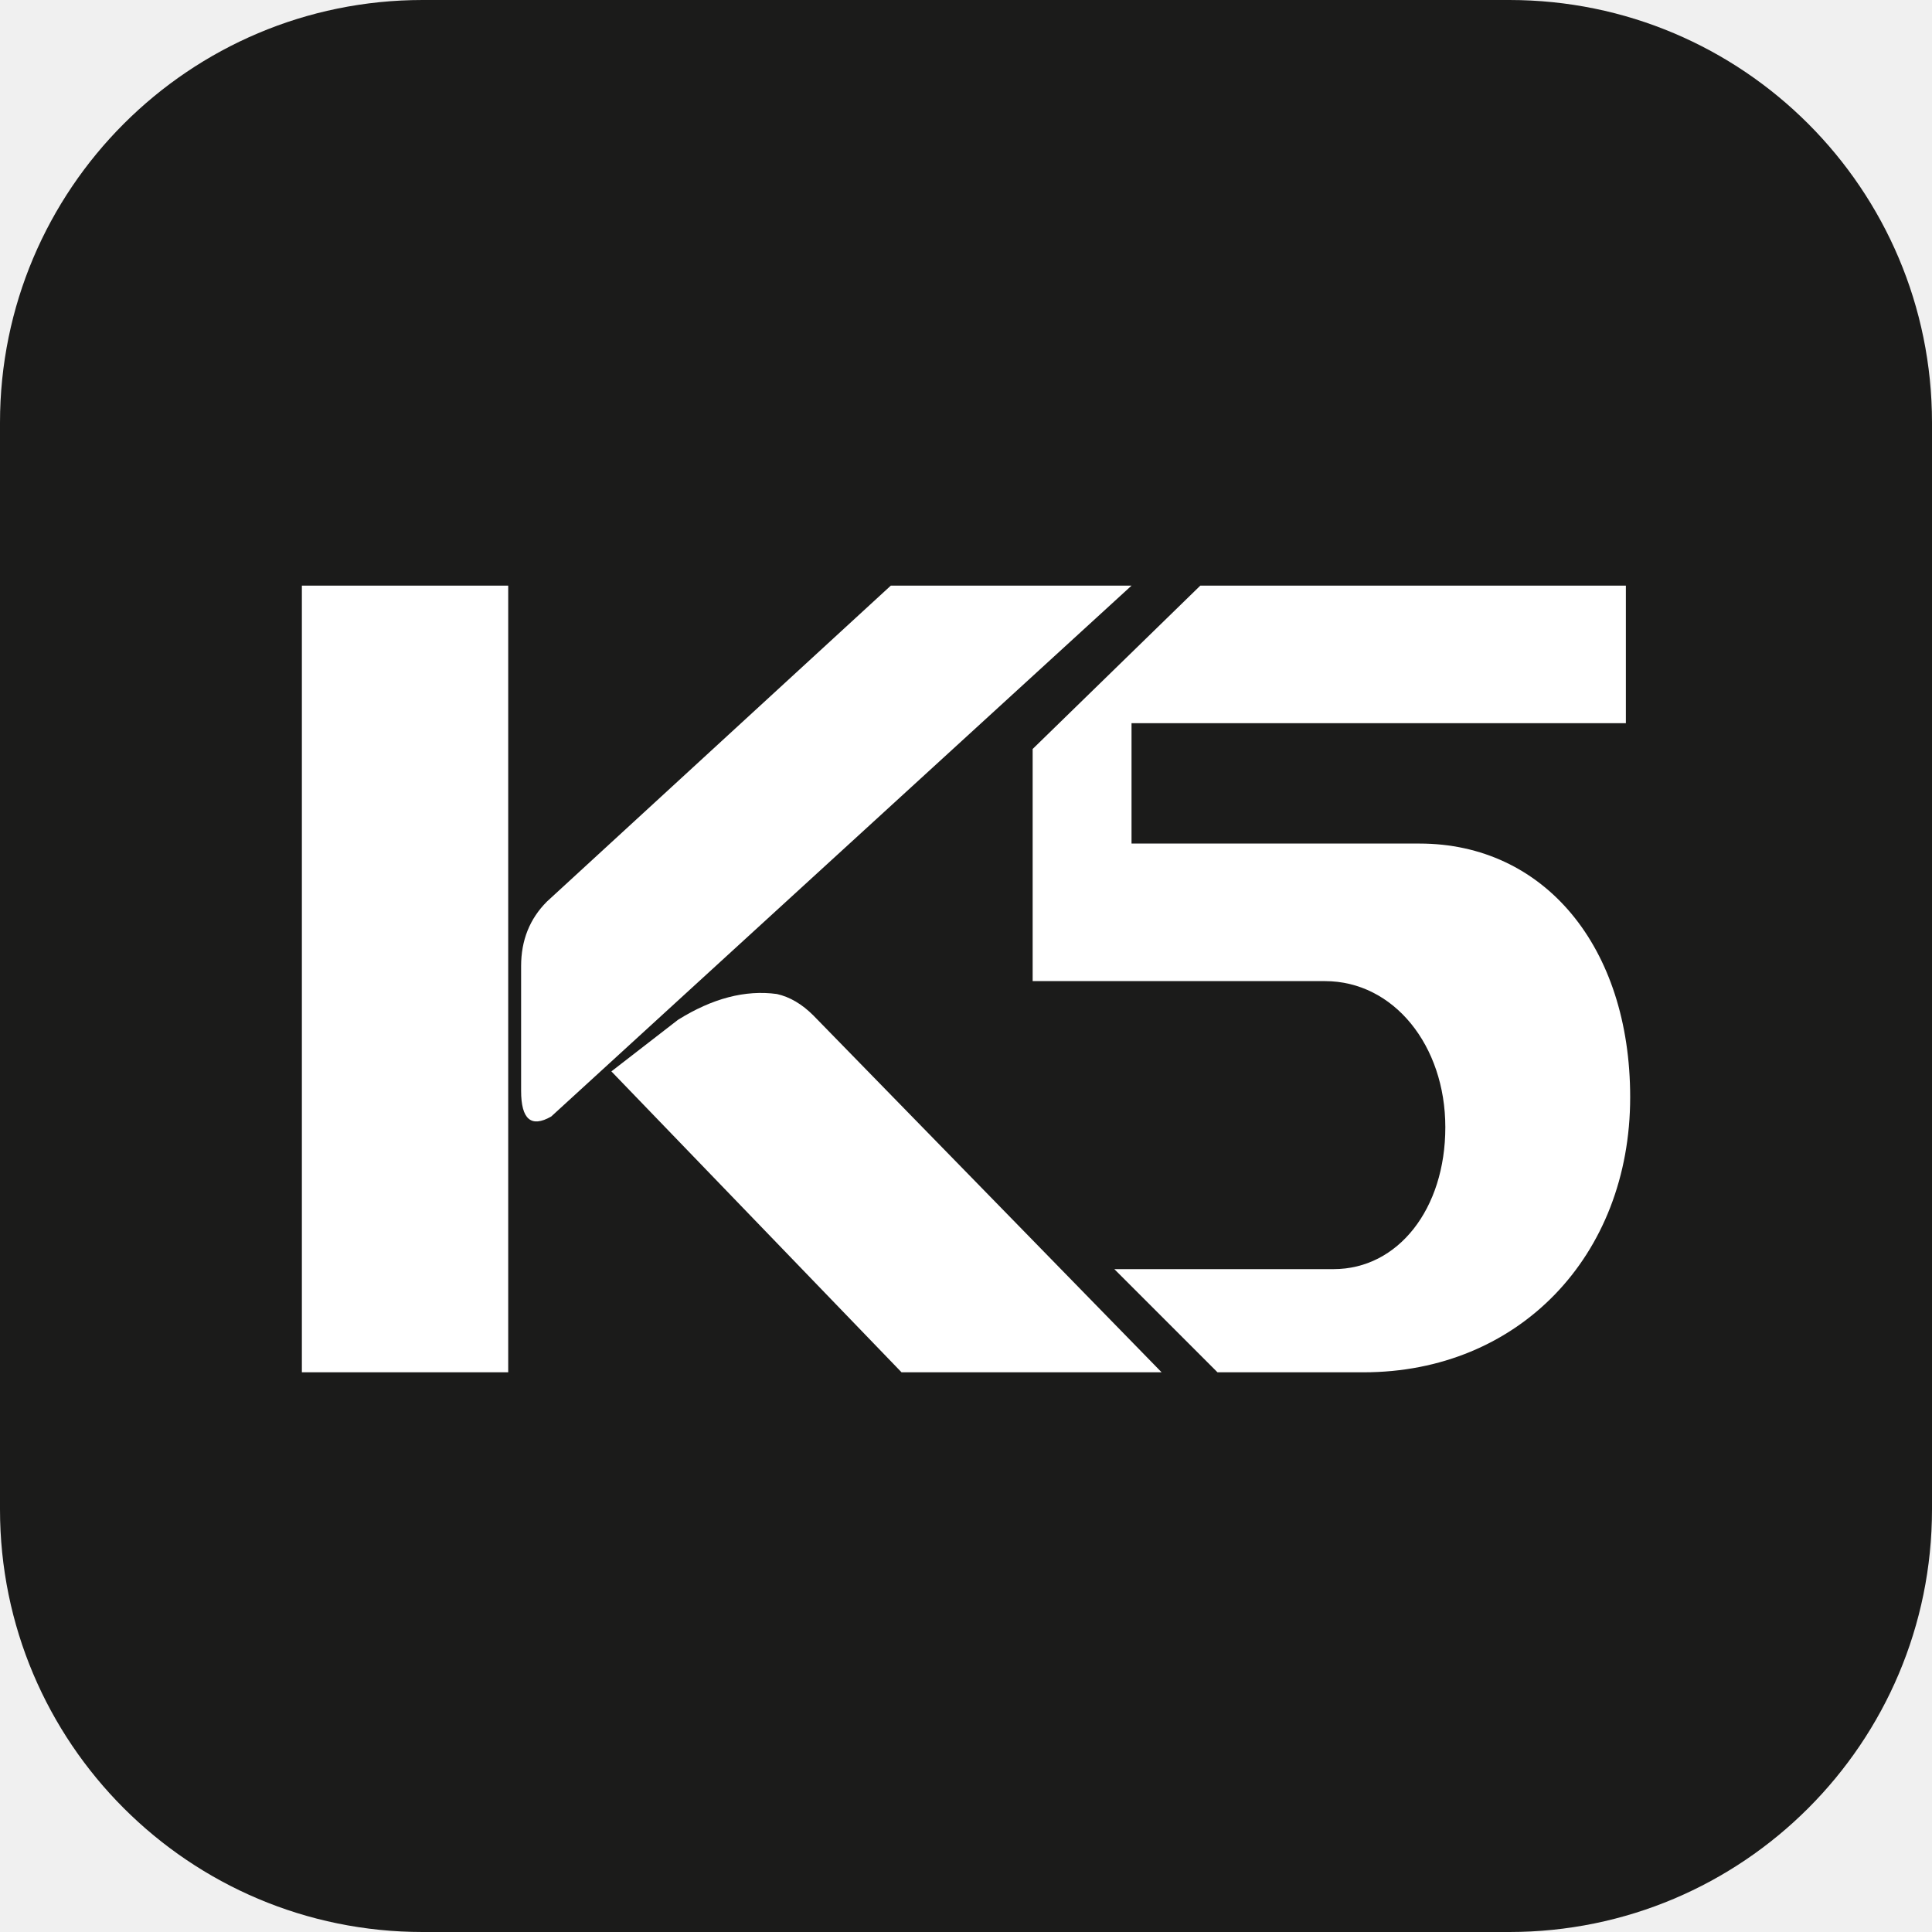
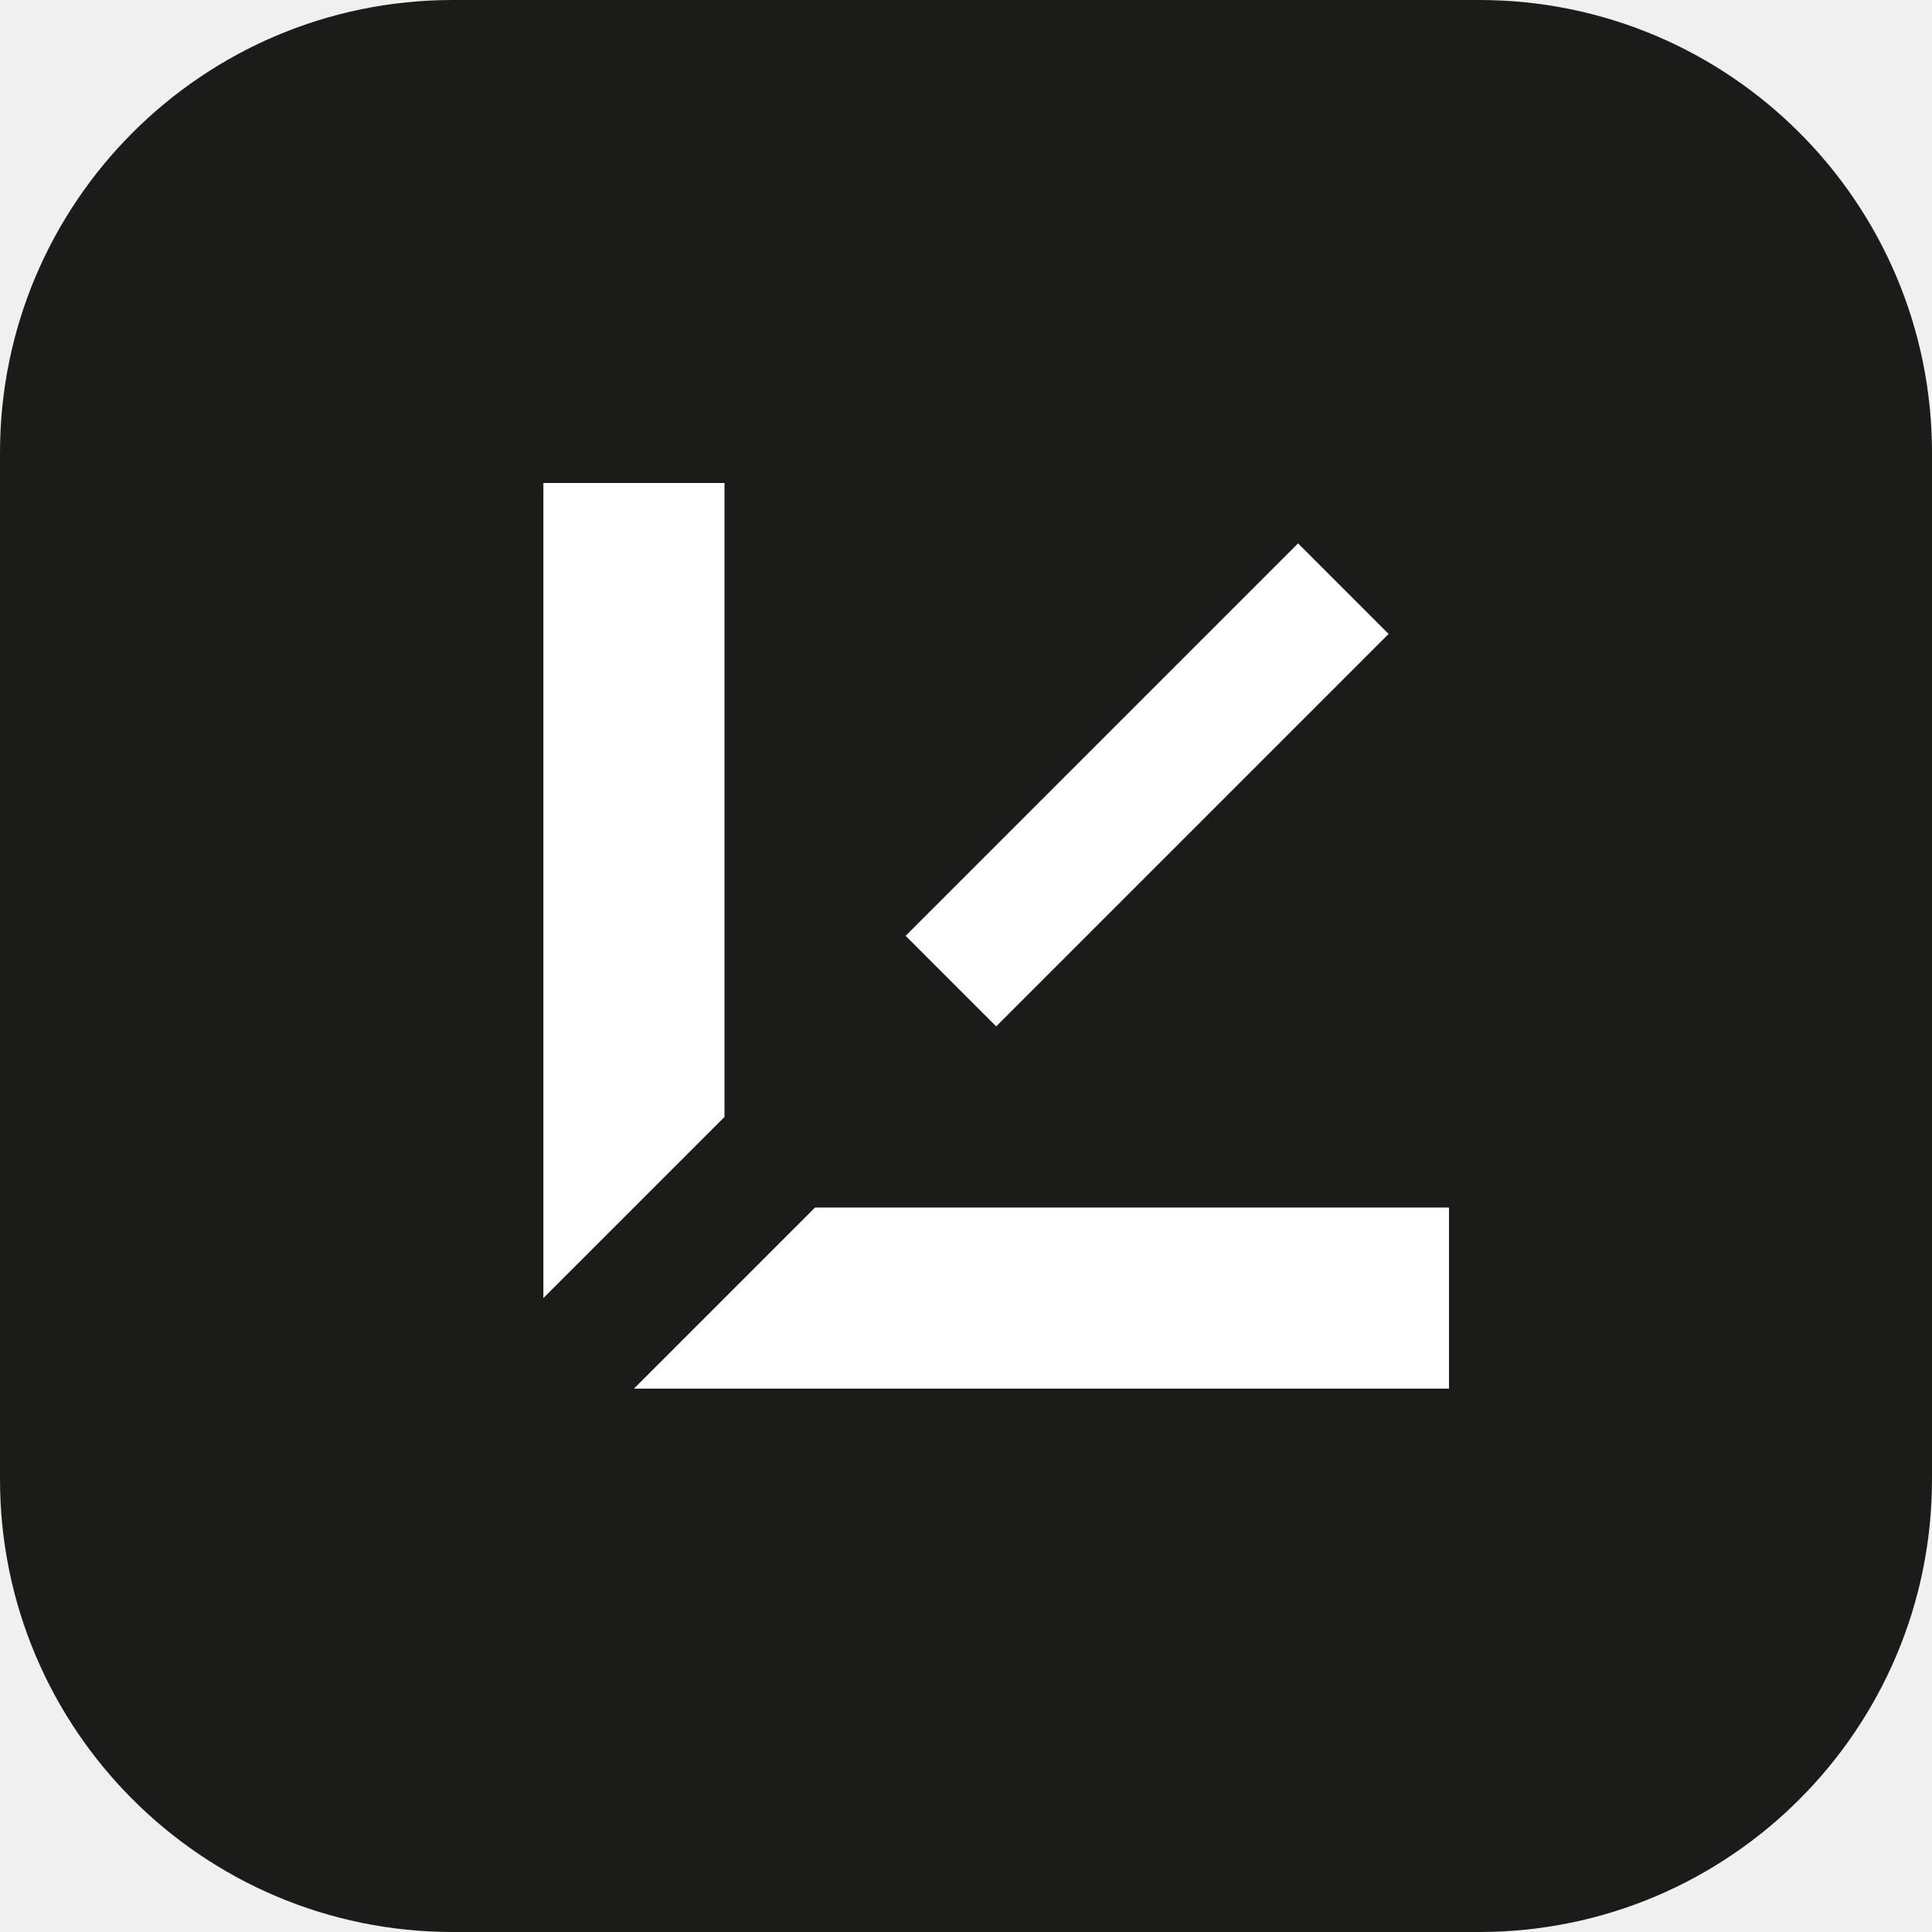
<svg xmlns="http://www.w3.org/2000/svg" viewBox="0 0 64 64">
-   <rect width="64" height="64" rx="14" fill="#1b1b1a" />
-   <g transform="translate(10 19.4) scale(.0712)">
-     <path fill="#fff" d="M0 0h96v366H0zM386 0 116 247q-14 8-14-12v-58q0-18 12-30L274 0zM144 226l31-24q24-15 46-12 9 2 17 10l162 166H279zM340 184V76l78-76h198v64H386v56h134c58 0 98 48 98 118 0 74-52 128-124 128h-68l-48-48h102c30 0 52-28 52-66s-24-68-56-68z" />
+   <rect width="64" height="64" rx="15" fill="#1b1b1a" />
+   <g transform="translate(8 8) scale(2)" fill="#fff">
+     <path d="M5 4h3v10.5l-3 3V4Z" />
+     <path d="m6.5 19 3-3H20v3H6.5Z" />
+     <path d="m11 11.5 6.5-6.5L19 6.5 12.5 13 11 11.5Z" />
  </g>
</svg>
